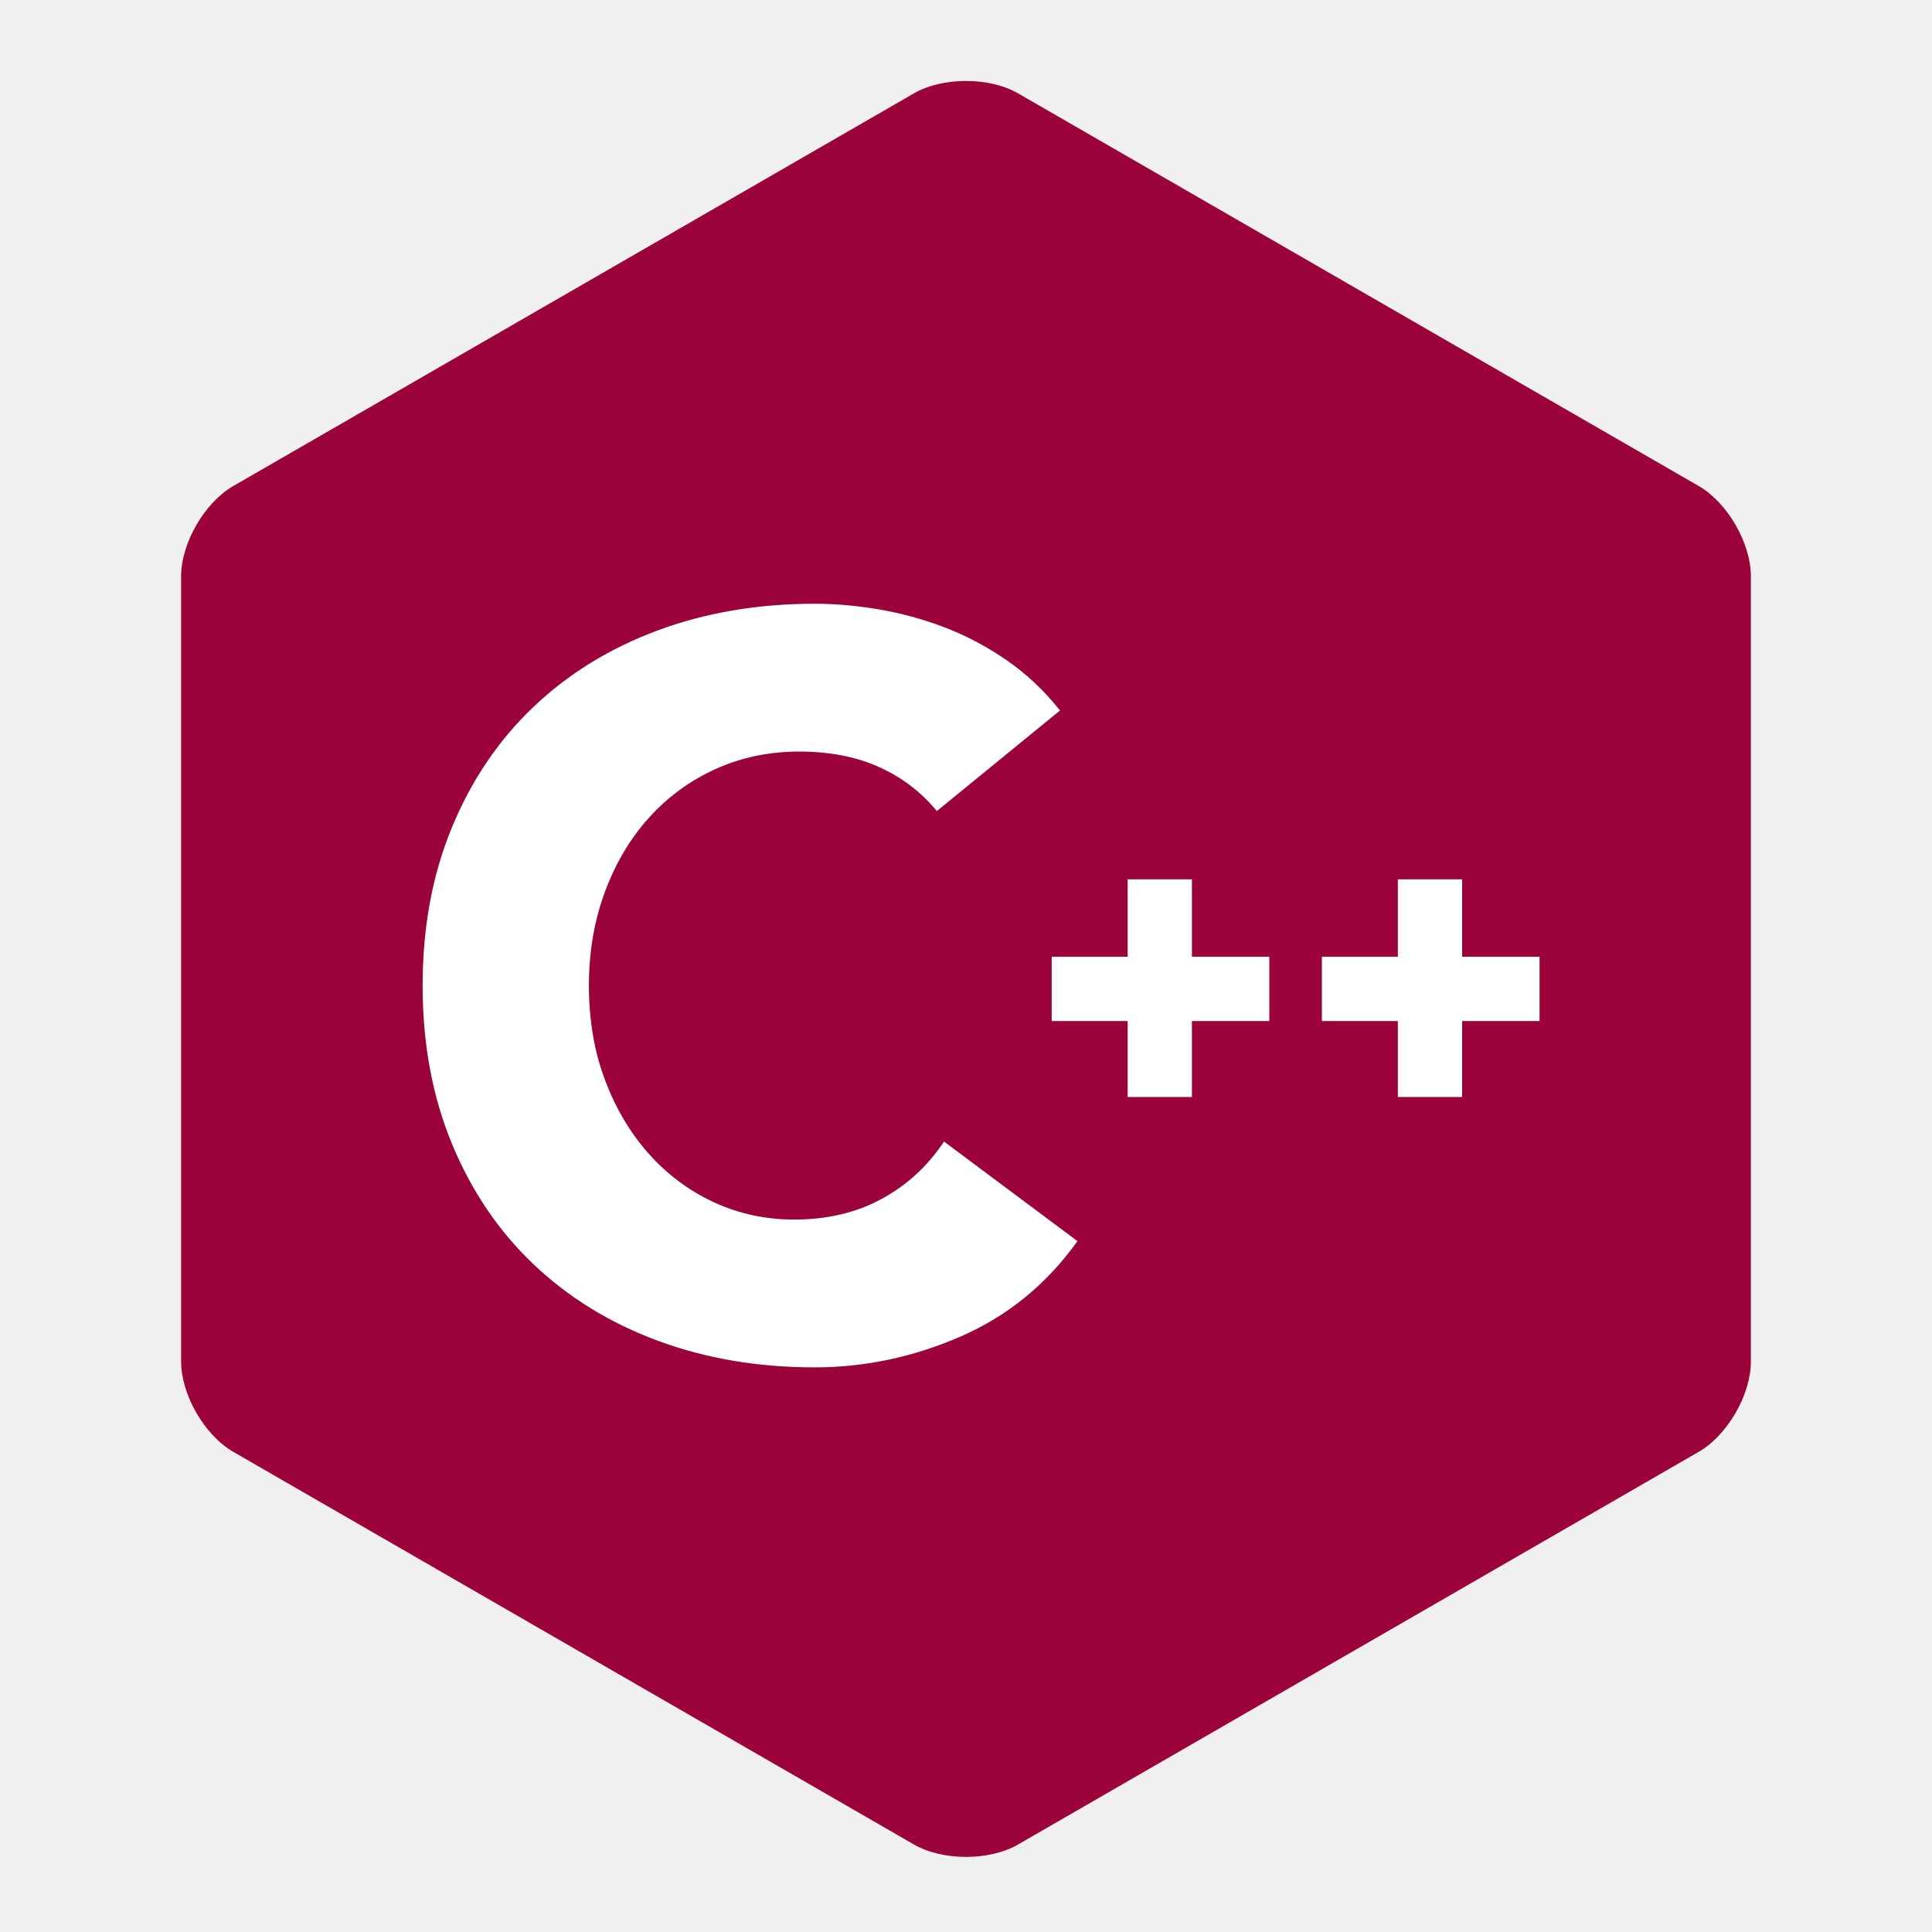
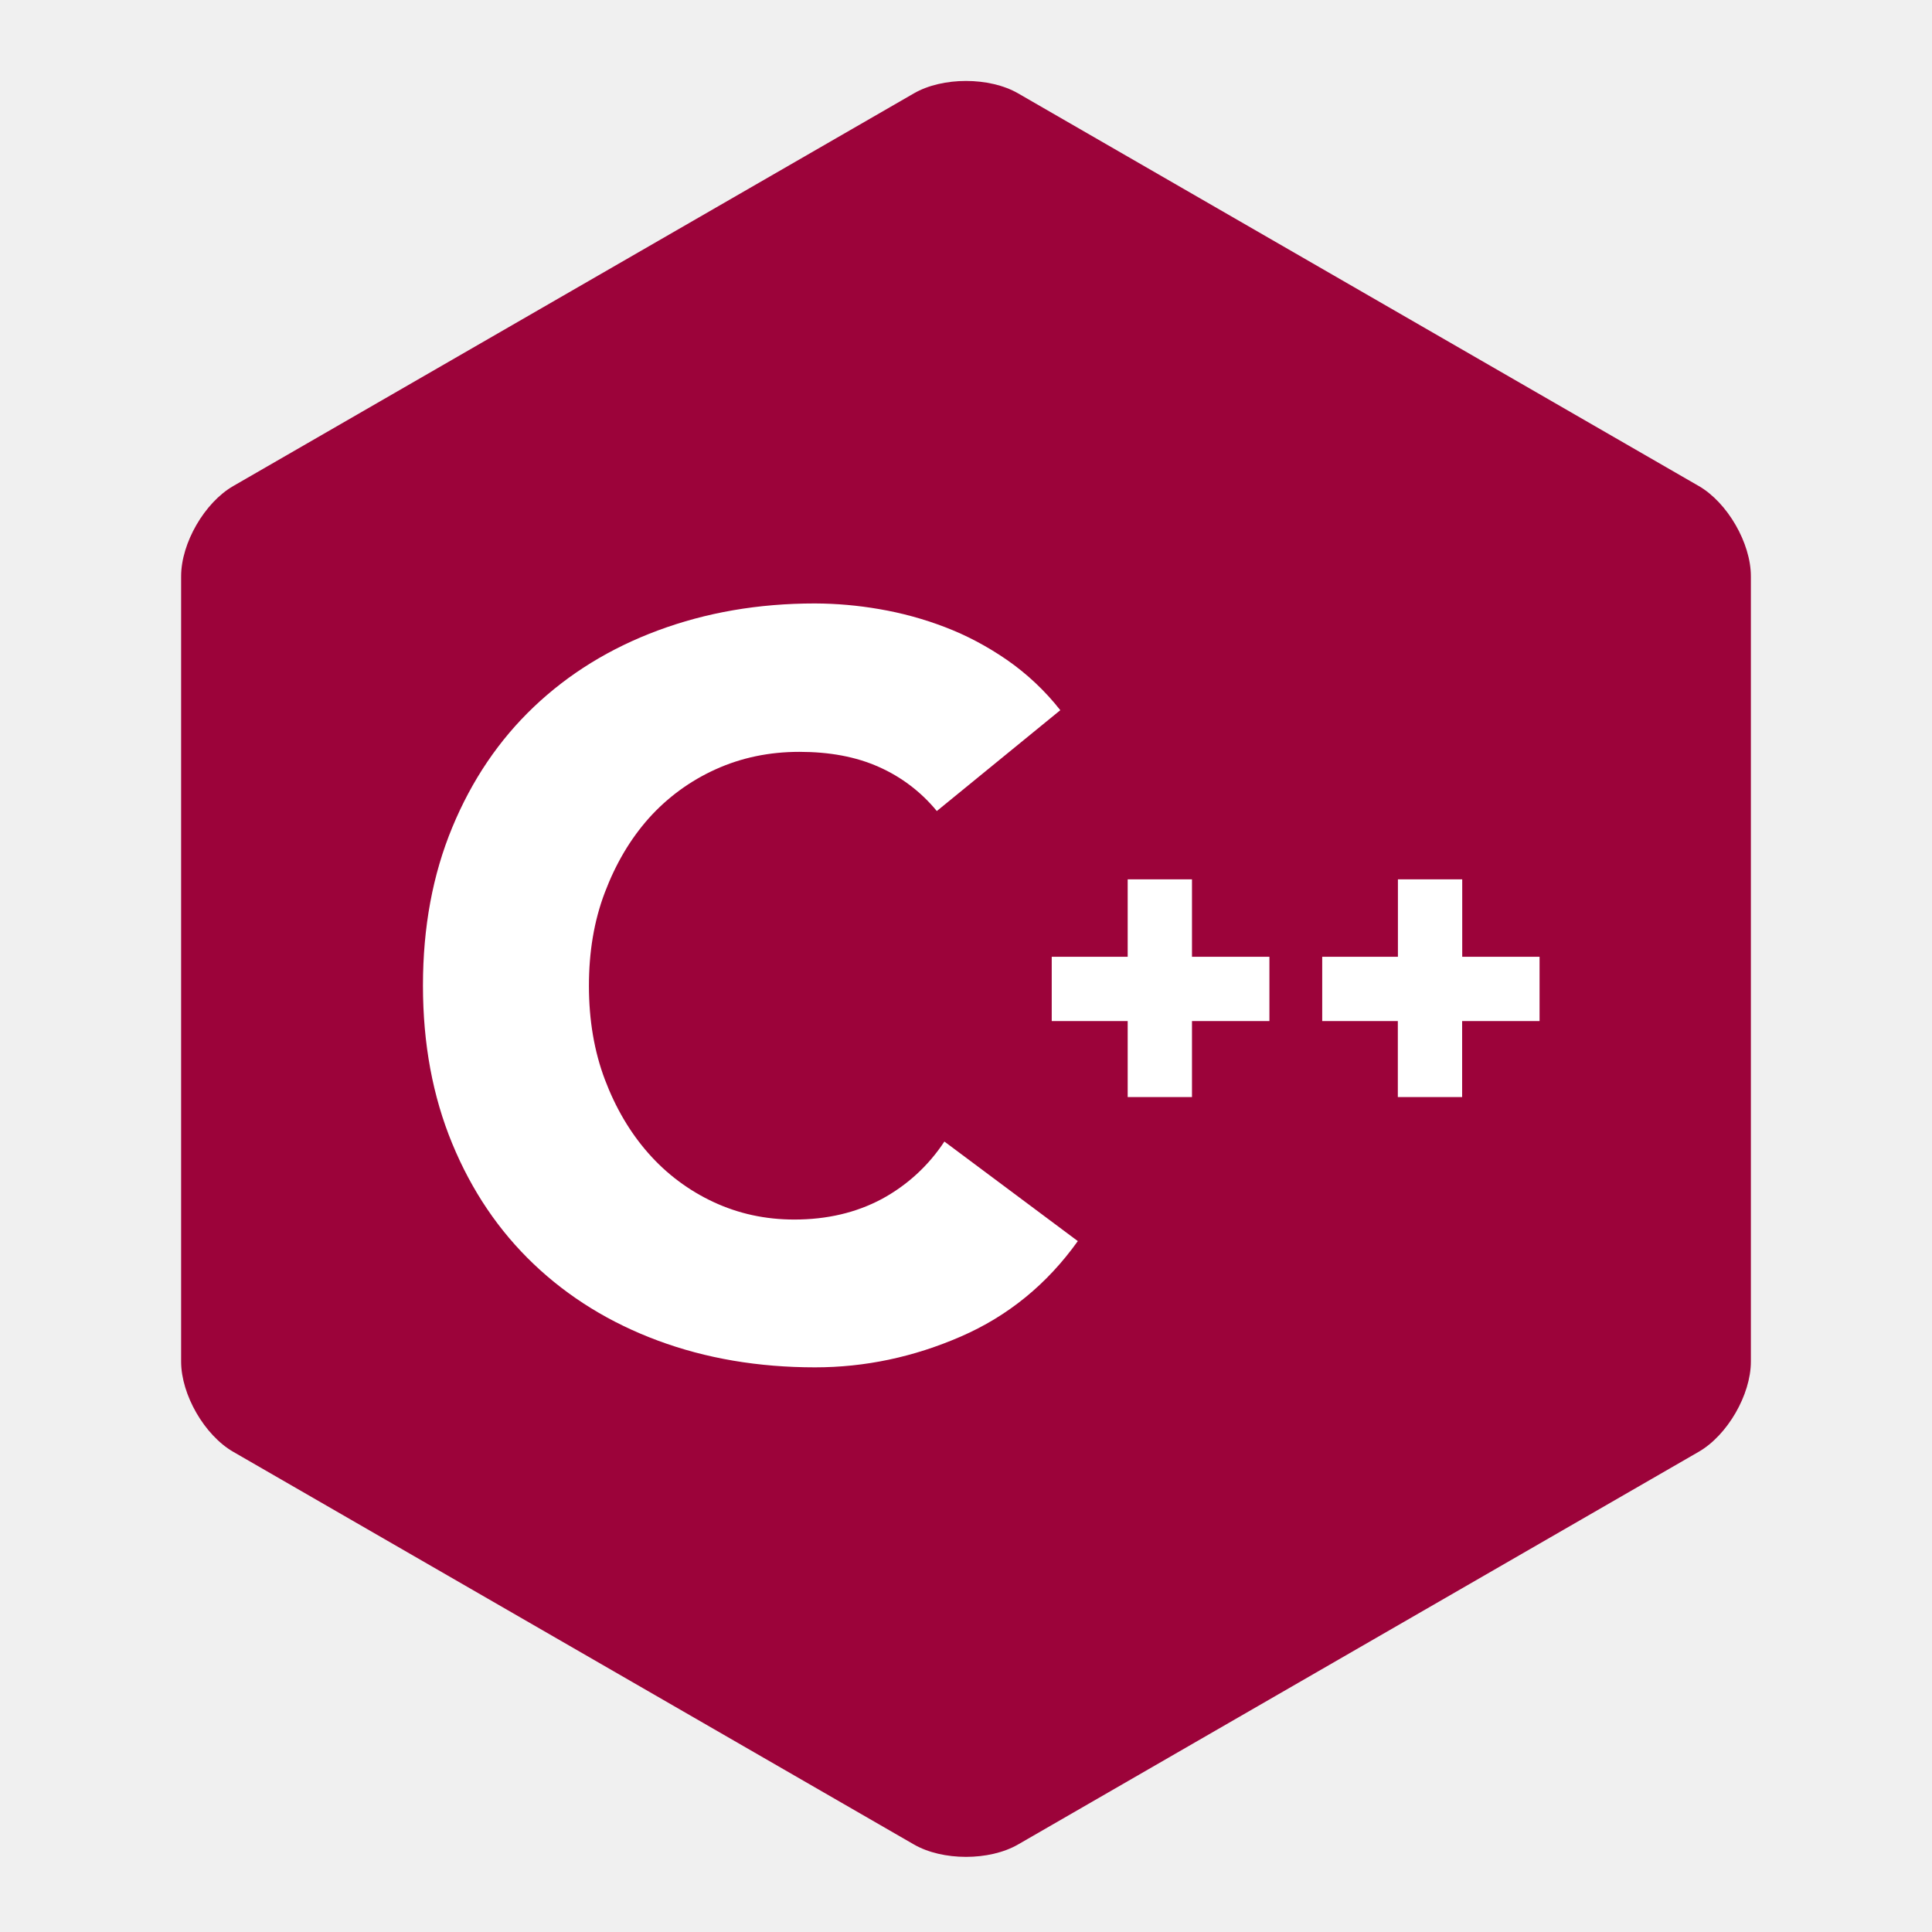
- <svg xmlns="http://www.w3.org/2000/svg" width="64px" height="64px" viewBox="0 0 64 64" version="1.1">
-   <defs />
-   <g id="Languages" stroke="none" stroke-width="1" fill="none" fill-rule="evenodd">
-     <g id="icons/skills/id-133">
-       <path d="M30.274,3.093 C31.227,2.543 32.778,2.546 33.726,3.093 L56.274,16.101 C57.227,16.651 58,17.995 58,19.088 L58,45.105 C58,46.205 57.222,47.546 56.274,48.093 L33.726,61.101 C32.773,61.651 31.222,61.648 30.274,61.101 L7.726,48.093 C6.773,47.543 6,46.199 6,45.105 L6,19.088 C6,17.988 6.778,16.648 7.726,16.101 L30.274,3.093 L30.274,3.093 Z" id="Polygon-1" fill="#9C033A" />
-       <path d="M34.839,31.694 L37.355,31.694 L37.355,29.129 L39.484,29.129 L39.484,31.694 L42.048,31.694 L42.048,33.823 L39.484,33.823 L39.484,36.339 L37.355,36.339 L37.355,33.823 L34.839,33.823 L34.839,31.694 L34.839,31.694 Z M43.79,31.694 L46.306,31.694 L46.306,29.129 L48.435,29.129 L48.435,31.694 L51,31.694 L51,33.823 L48.435,33.823 L48.435,36.339 L46.306,36.339 L46.306,33.823 L43.79,33.823 L43.79,31.694 L43.79,31.694 Z" id="Shape" fill="#FFFFFF" />
-       <path d="M31.034,26.868 C30.513,26.233 29.872,25.746 29.113,25.406 C28.354,25.066 27.475,24.896 26.478,24.896 C25.481,24.896 24.557,25.089 23.707,25.474 C22.857,25.859 22.12,26.398 21.497,27.089 C20.874,27.78 20.386,28.602 20.035,29.554 C19.684,30.506 19.508,31.537 19.508,32.648 C19.508,33.781 19.684,34.818 20.035,35.759 C20.386,36.7 20.868,37.516 21.48,38.207 C22.092,38.898 22.812,39.437 23.639,39.822 C24.466,40.207 25.356,40.4 26.308,40.4 C27.396,40.4 28.359,40.173 29.198,39.72 C30.037,39.267 30.728,38.632 31.272,37.816 L35.692,41.114 C34.672,42.542 33.38,43.596 31.816,44.276 C30.252,44.956 28.643,45.296 26.988,45.296 C25.107,45.296 23.373,45.001 21.786,44.412 C20.199,43.823 18.828,42.978 17.672,41.879 C16.516,40.78 15.615,39.448 14.969,37.884 C14.323,36.32 14,34.575 14,32.648 C14,30.721 14.323,28.976 14.969,27.412 C15.615,25.848 16.516,24.516 17.672,23.417 C18.828,22.318 20.199,21.473 21.786,20.884 C23.373,20.295 25.107,20 26.988,20 C27.668,20 28.376,20.062 29.113,20.187 C29.85,20.312 30.575,20.51 31.289,20.782 C32.003,21.054 32.689,21.417 33.346,21.87 C34.003,22.323 34.593,22.879 35.114,23.536 L31.034,26.868 Z" id="C" fill="#FFFFFF" />
-     </g>
-   </g>
+ <svg xmlns="http://www.w3.org/2000/svg" width="64" height="64" fill-rule="evenodd">
+   <path d="M30.274 3.093c.953-.55 2.504-.547 3.452 0L56.274 16.1c.953.55 1.726 1.894 1.726 2.987v26.017c0 1.1-.778 2.44-1.726 2.987L33.726 61.1c-.953.55-2.504.547-3.452 0L7.726 48.093C6.773 47.543 6 46.2 6 45.105V19.088c0-1.1.778-2.44 1.726-2.987L30.274 3.093z" fill="#9c033a" />
+   <path d="M34.84 31.694h2.516V29.13h2.13v2.565h2.565v2.13h-2.565v2.516h-2.13v-2.516H34.84v-2.13zm8.952 0h2.516V29.13h2.13v2.565H51v2.13h-2.565v2.516h-2.13v-2.516H43.8v-2.13zm-12.758-4.826a5.2 5.2 0 0 0-1.921-1.462c-.76-.34-1.638-.5-2.635-.5s-1.92.193-2.77.578a6.63 6.63 0 0 0-2.21 1.615c-.623.7-1.1 1.513-1.462 2.465s-.527 1.983-.527 3.094c0 1.133.176 2.17.527 3.1s.833 1.757 1.445 2.448a6.55 6.55 0 0 0 2.159 1.615c.827.385 1.717.578 2.67.578 1.088 0 2.05-.227 2.9-.68a5.75 5.75 0 0 0 2.074-1.904l4.42 3.298c-1.02 1.428-2.312 2.482-3.876 3.162s-3.173 1.02-4.828 1.02c-1.88 0-3.615-.295-5.202-.884s-2.958-1.434-4.114-2.533-2.057-2.43-2.703-3.995-.97-3.3-.97-5.236.323-3.672.97-5.236 1.547-2.896 2.703-3.995 2.527-1.944 4.114-2.533 3.31-.893 5.2-.893a12.74 12.74 0 0 1 2.125.187 11.48 11.48 0 0 1 2.176.595c.714.272 1.4.635 2.057 1.088a8.18 8.18 0 0 1 1.768 1.666l-4.08 3.332z" fill="#fff" />
</svg>
